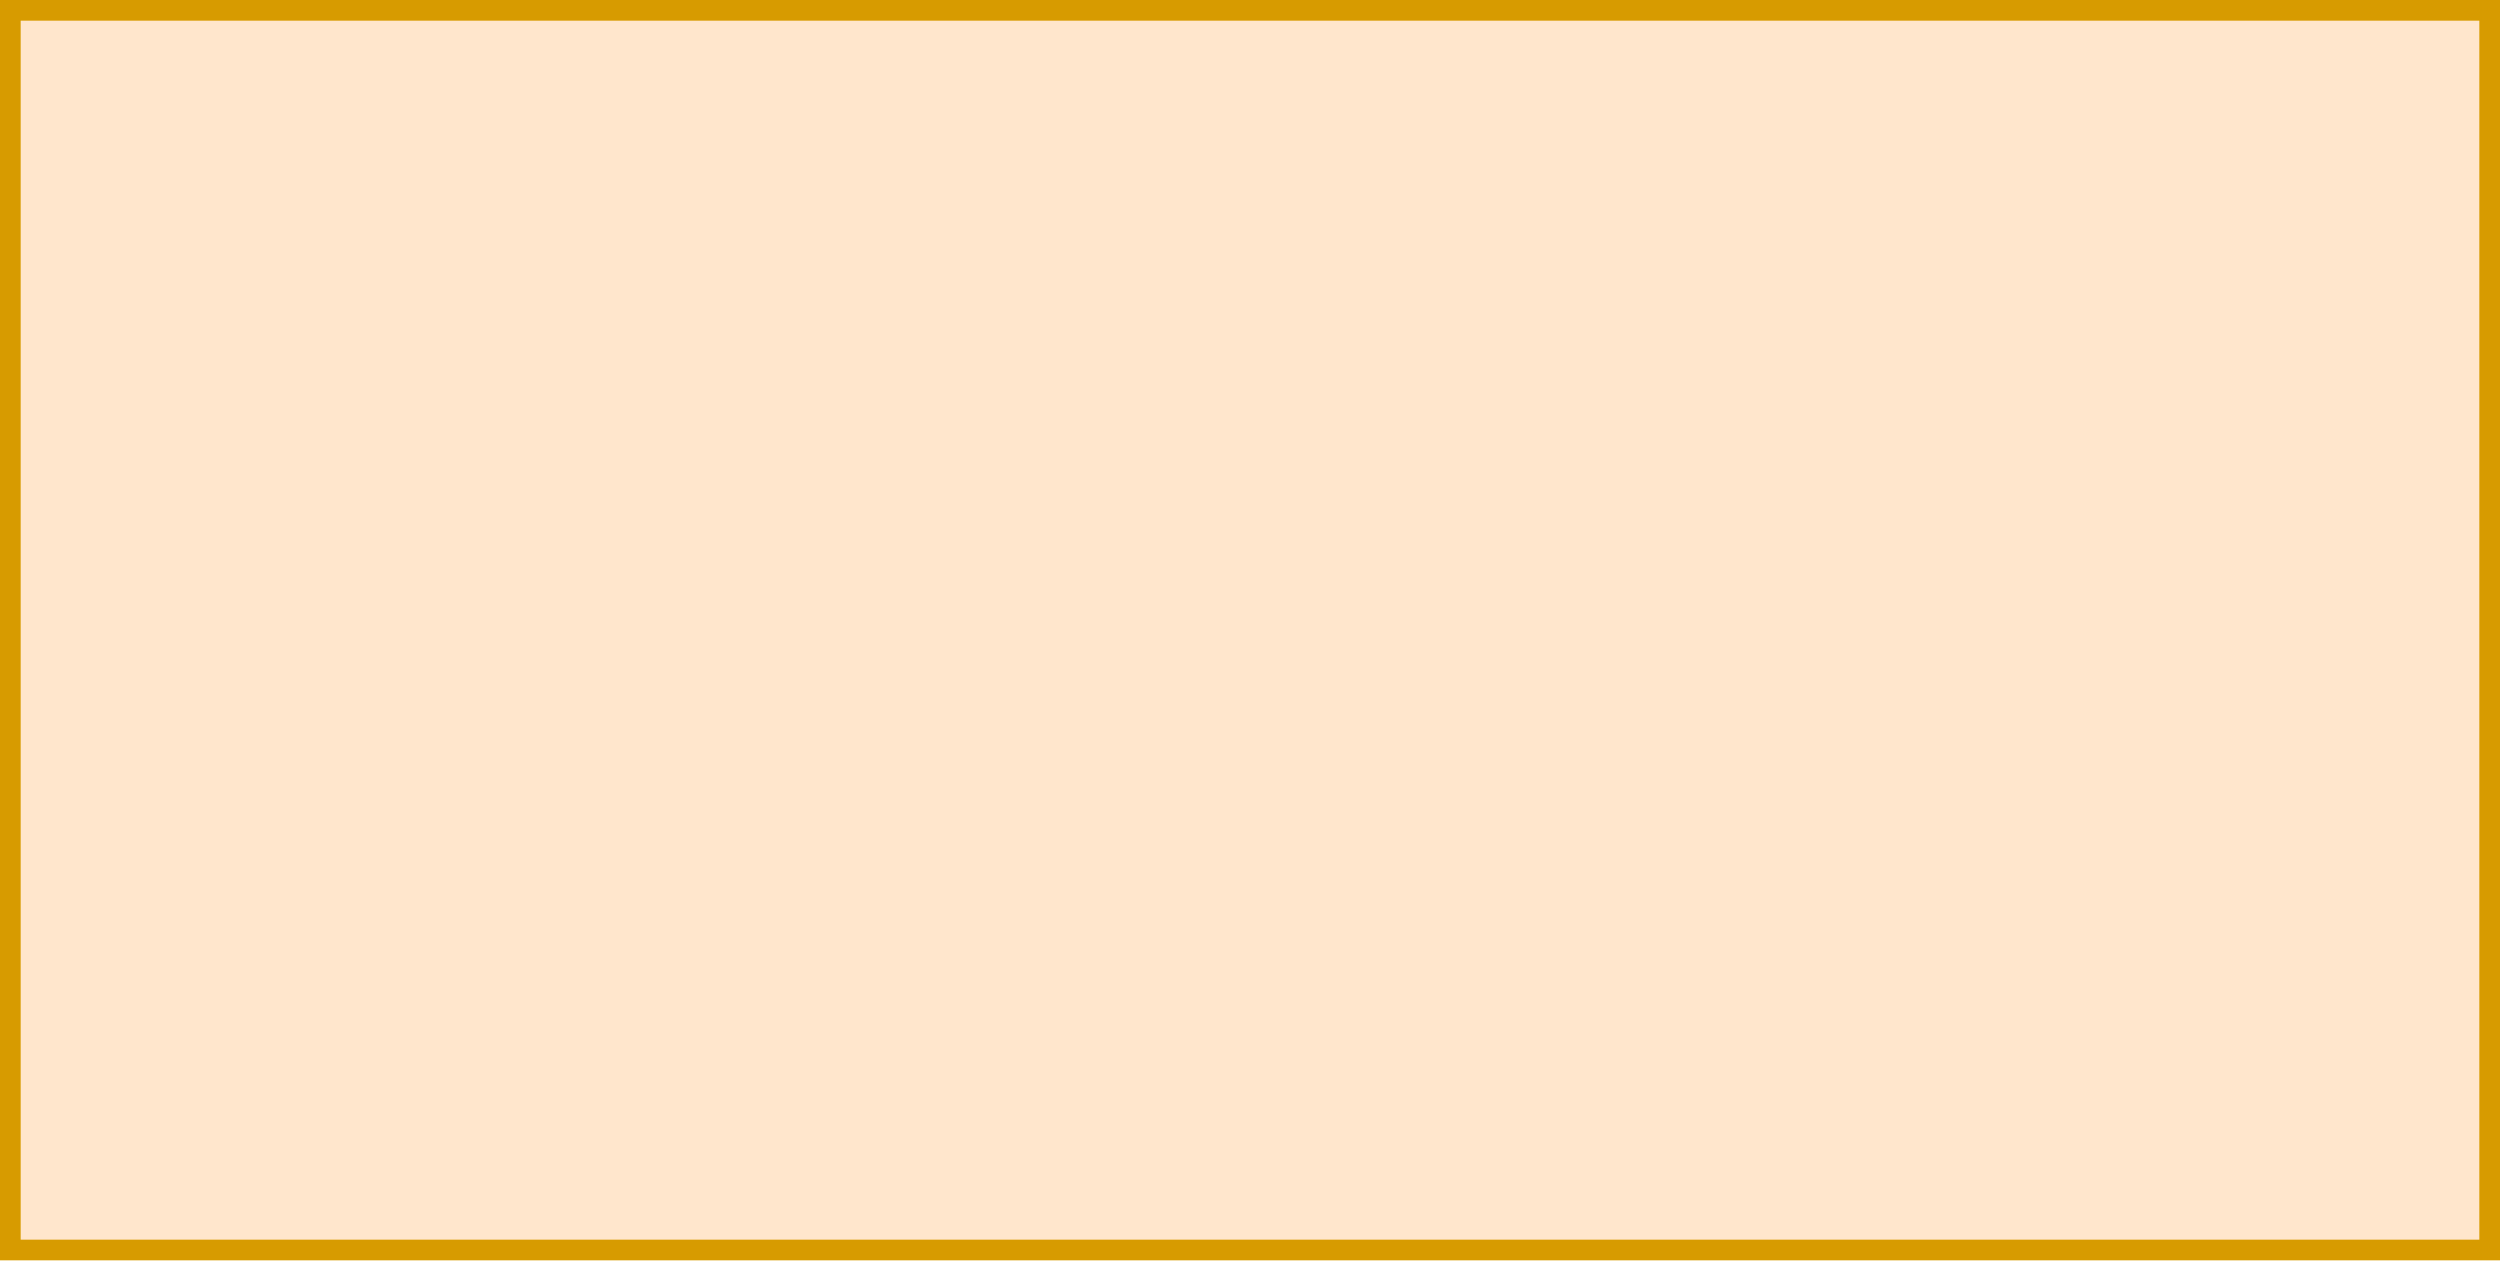
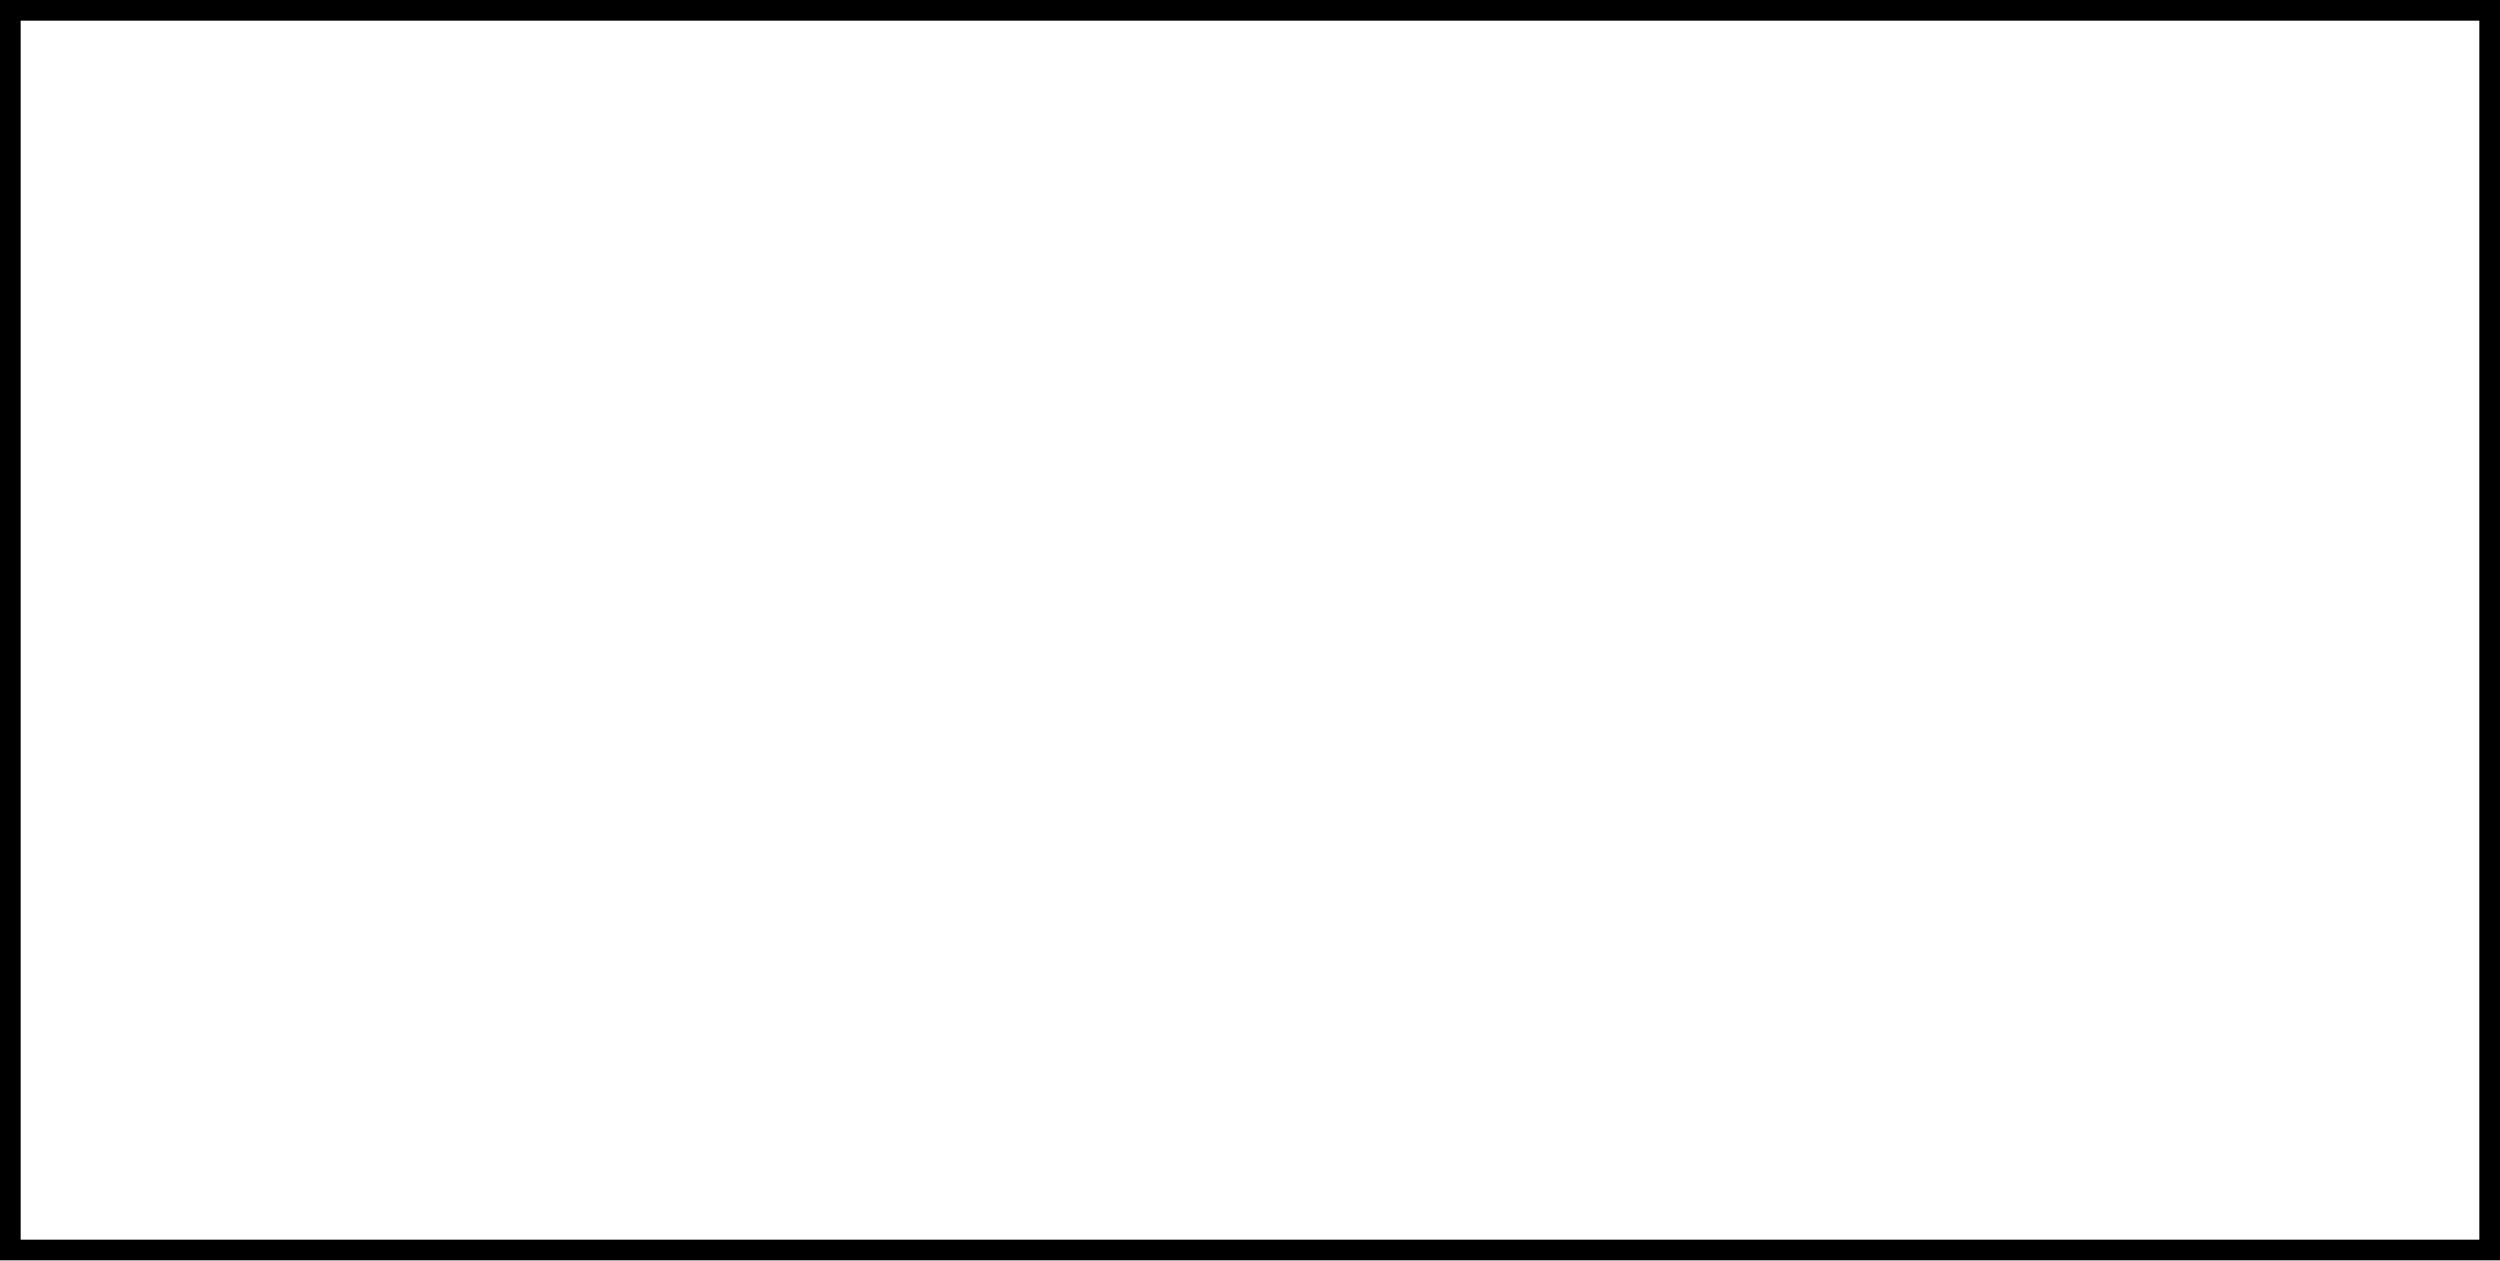
- <svg xmlns="http://www.w3.org/2000/svg" style="background: transparent; background-color: transparent; color-scheme: light dark;" version="1.1" width="121px" height="61px" viewBox="0 0 121 61" content="&lt;mxfile host=&quot;app.diagrams.net&quot; agent=&quot;Mozilla/5.0 (Windows NT 10.0; Win64; x64) AppleWebKit/537.36 (KHTML, like Gecko) Chrome/144.0.0.0 Safari/537.36&quot; version=&quot;29.3.8&quot;&gt;&#10;  &lt;diagram name=&quot;Page-1&quot; id=&quot;THdUJM2QV-2N7G5VuitT&quot;&gt;&#10;    &lt;mxGraphModel dx=&quot;786&quot; dy=&quot;497&quot; grid=&quot;1&quot; gridSize=&quot;10&quot; guides=&quot;1&quot; tooltips=&quot;1&quot; connect=&quot;1&quot; arrows=&quot;1&quot; fold=&quot;1&quot; page=&quot;1&quot; pageScale=&quot;1&quot; pageWidth=&quot;850&quot; pageHeight=&quot;1100&quot; math=&quot;0&quot; shadow=&quot;0&quot;&gt;&#10;      &lt;root&gt;&#10;        &lt;mxCell id=&quot;0&quot; /&gt;&#10;        &lt;mxCell id=&quot;1&quot; parent=&quot;0&quot; /&gt;&#10;        &lt;object label=&quot;&quot; id=&quot;element1&quot;&gt;&#10;          &lt;mxCell parent=&quot;1&quot; style=&quot;rounded=0;whiteSpace=wrap;html=1;fillColor=#ffe6cc;strokeColor=#d79b00;&quot; vertex=&quot;1&quot;&gt;&#10;            &lt;mxGeometry height=&quot;60&quot; width=&quot;120&quot; x=&quot;350&quot; y=&quot;230&quot; as=&quot;geometry&quot; /&gt;&#10;          &lt;/mxCell&gt;&#10;        &lt;/object&gt;&#10;      &lt;/root&gt;&#10;    &lt;/mxGraphModel&gt;&#10;  &lt;/diagram&gt;&#10;&lt;/mxfile&gt;&#10;">
+ <svg xmlns="http://www.w3.org/2000/svg" style="background: transparent; background-color: transparent; color-scheme: light dark;" version="1.1" width="121px" height="61px" viewBox="0 0 121 61">
  <defs />
  <g>
    <g data-cell-id="0">
      <g data-cell-id="1">
        <g data-cell-id="element1">
          <g transform="translate(0.5,0.5)">
-             <rect x="0" y="0" width="120" height="60" fill="#ffe6cc" stroke="#d79b00" pointer-events="all" style="fill: light-dark(rgb(255, 230, 204), rgb(54, 33, 10)); stroke: light-dark(rgb(215, 155, 0), rgb(153, 101, 0));" />
+             <rect x="0" y="0" width="120" height="60" fill="none" stroke="#000000" pointer-events="all" style="stroke: light-dark(rgb(0, 0, 0), rgb(255, 255, 255));" />
          </g>
        </g>
      </g>
    </g>
  </g>
</svg>
